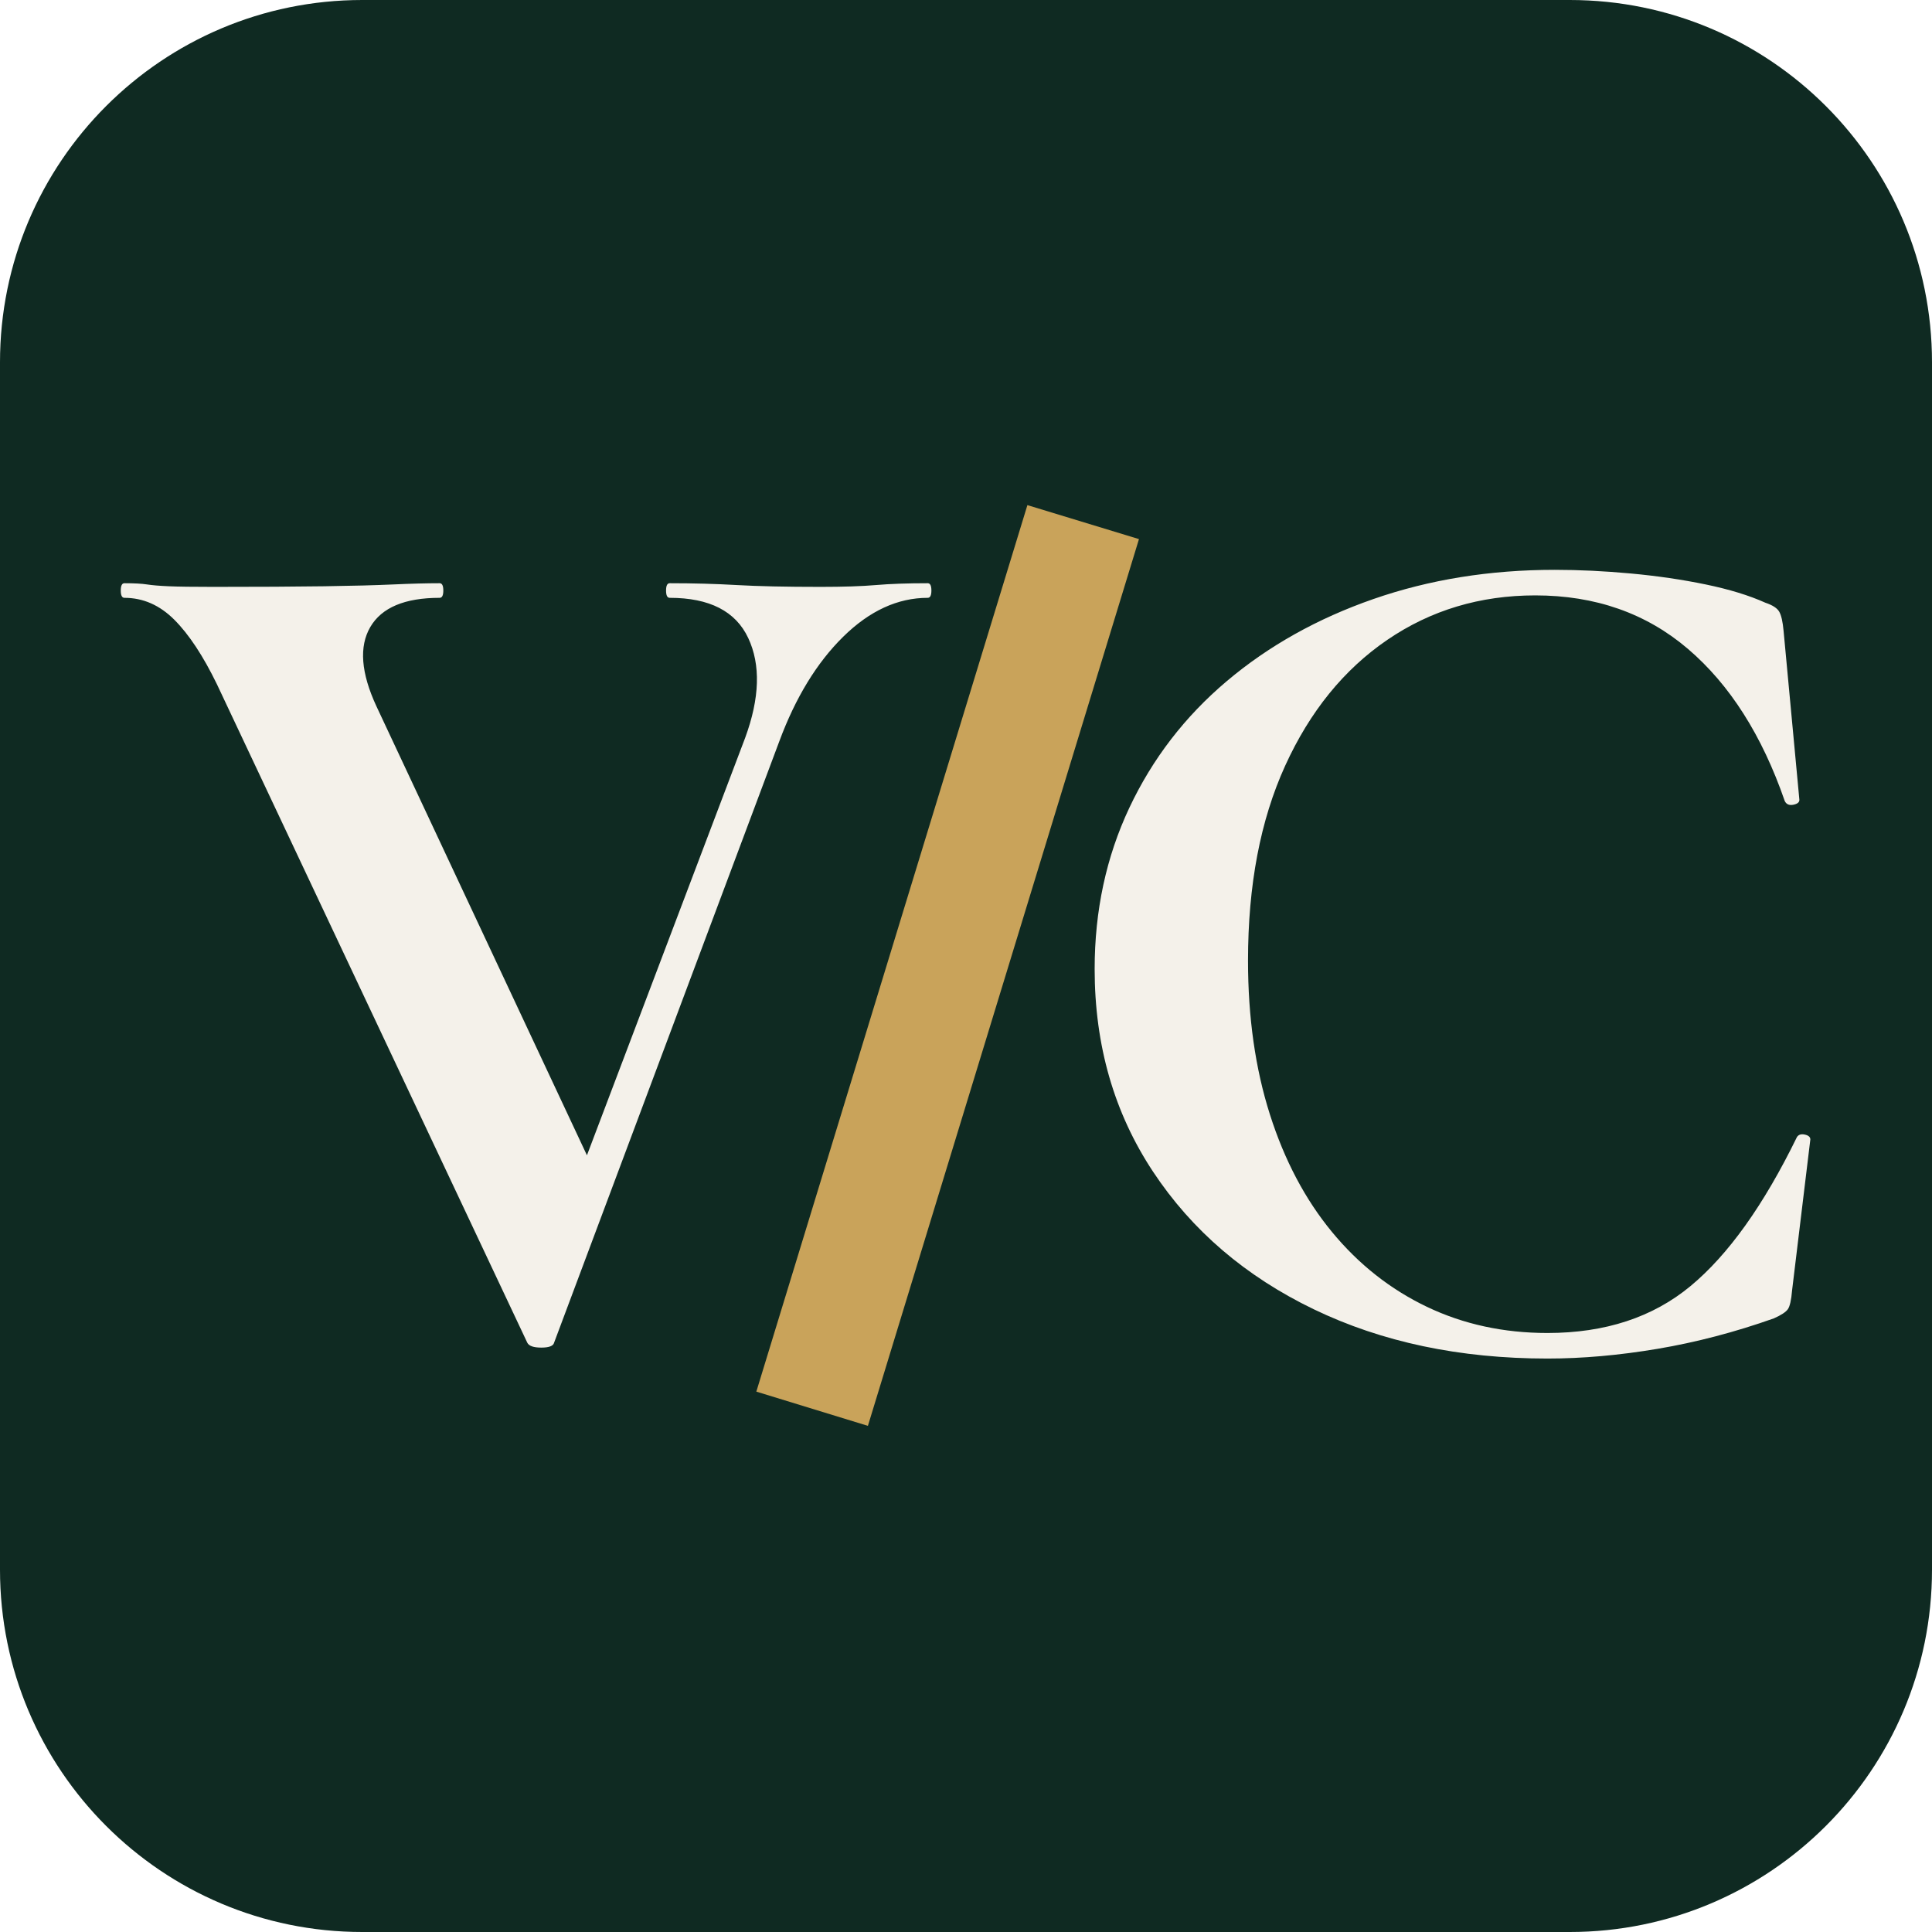
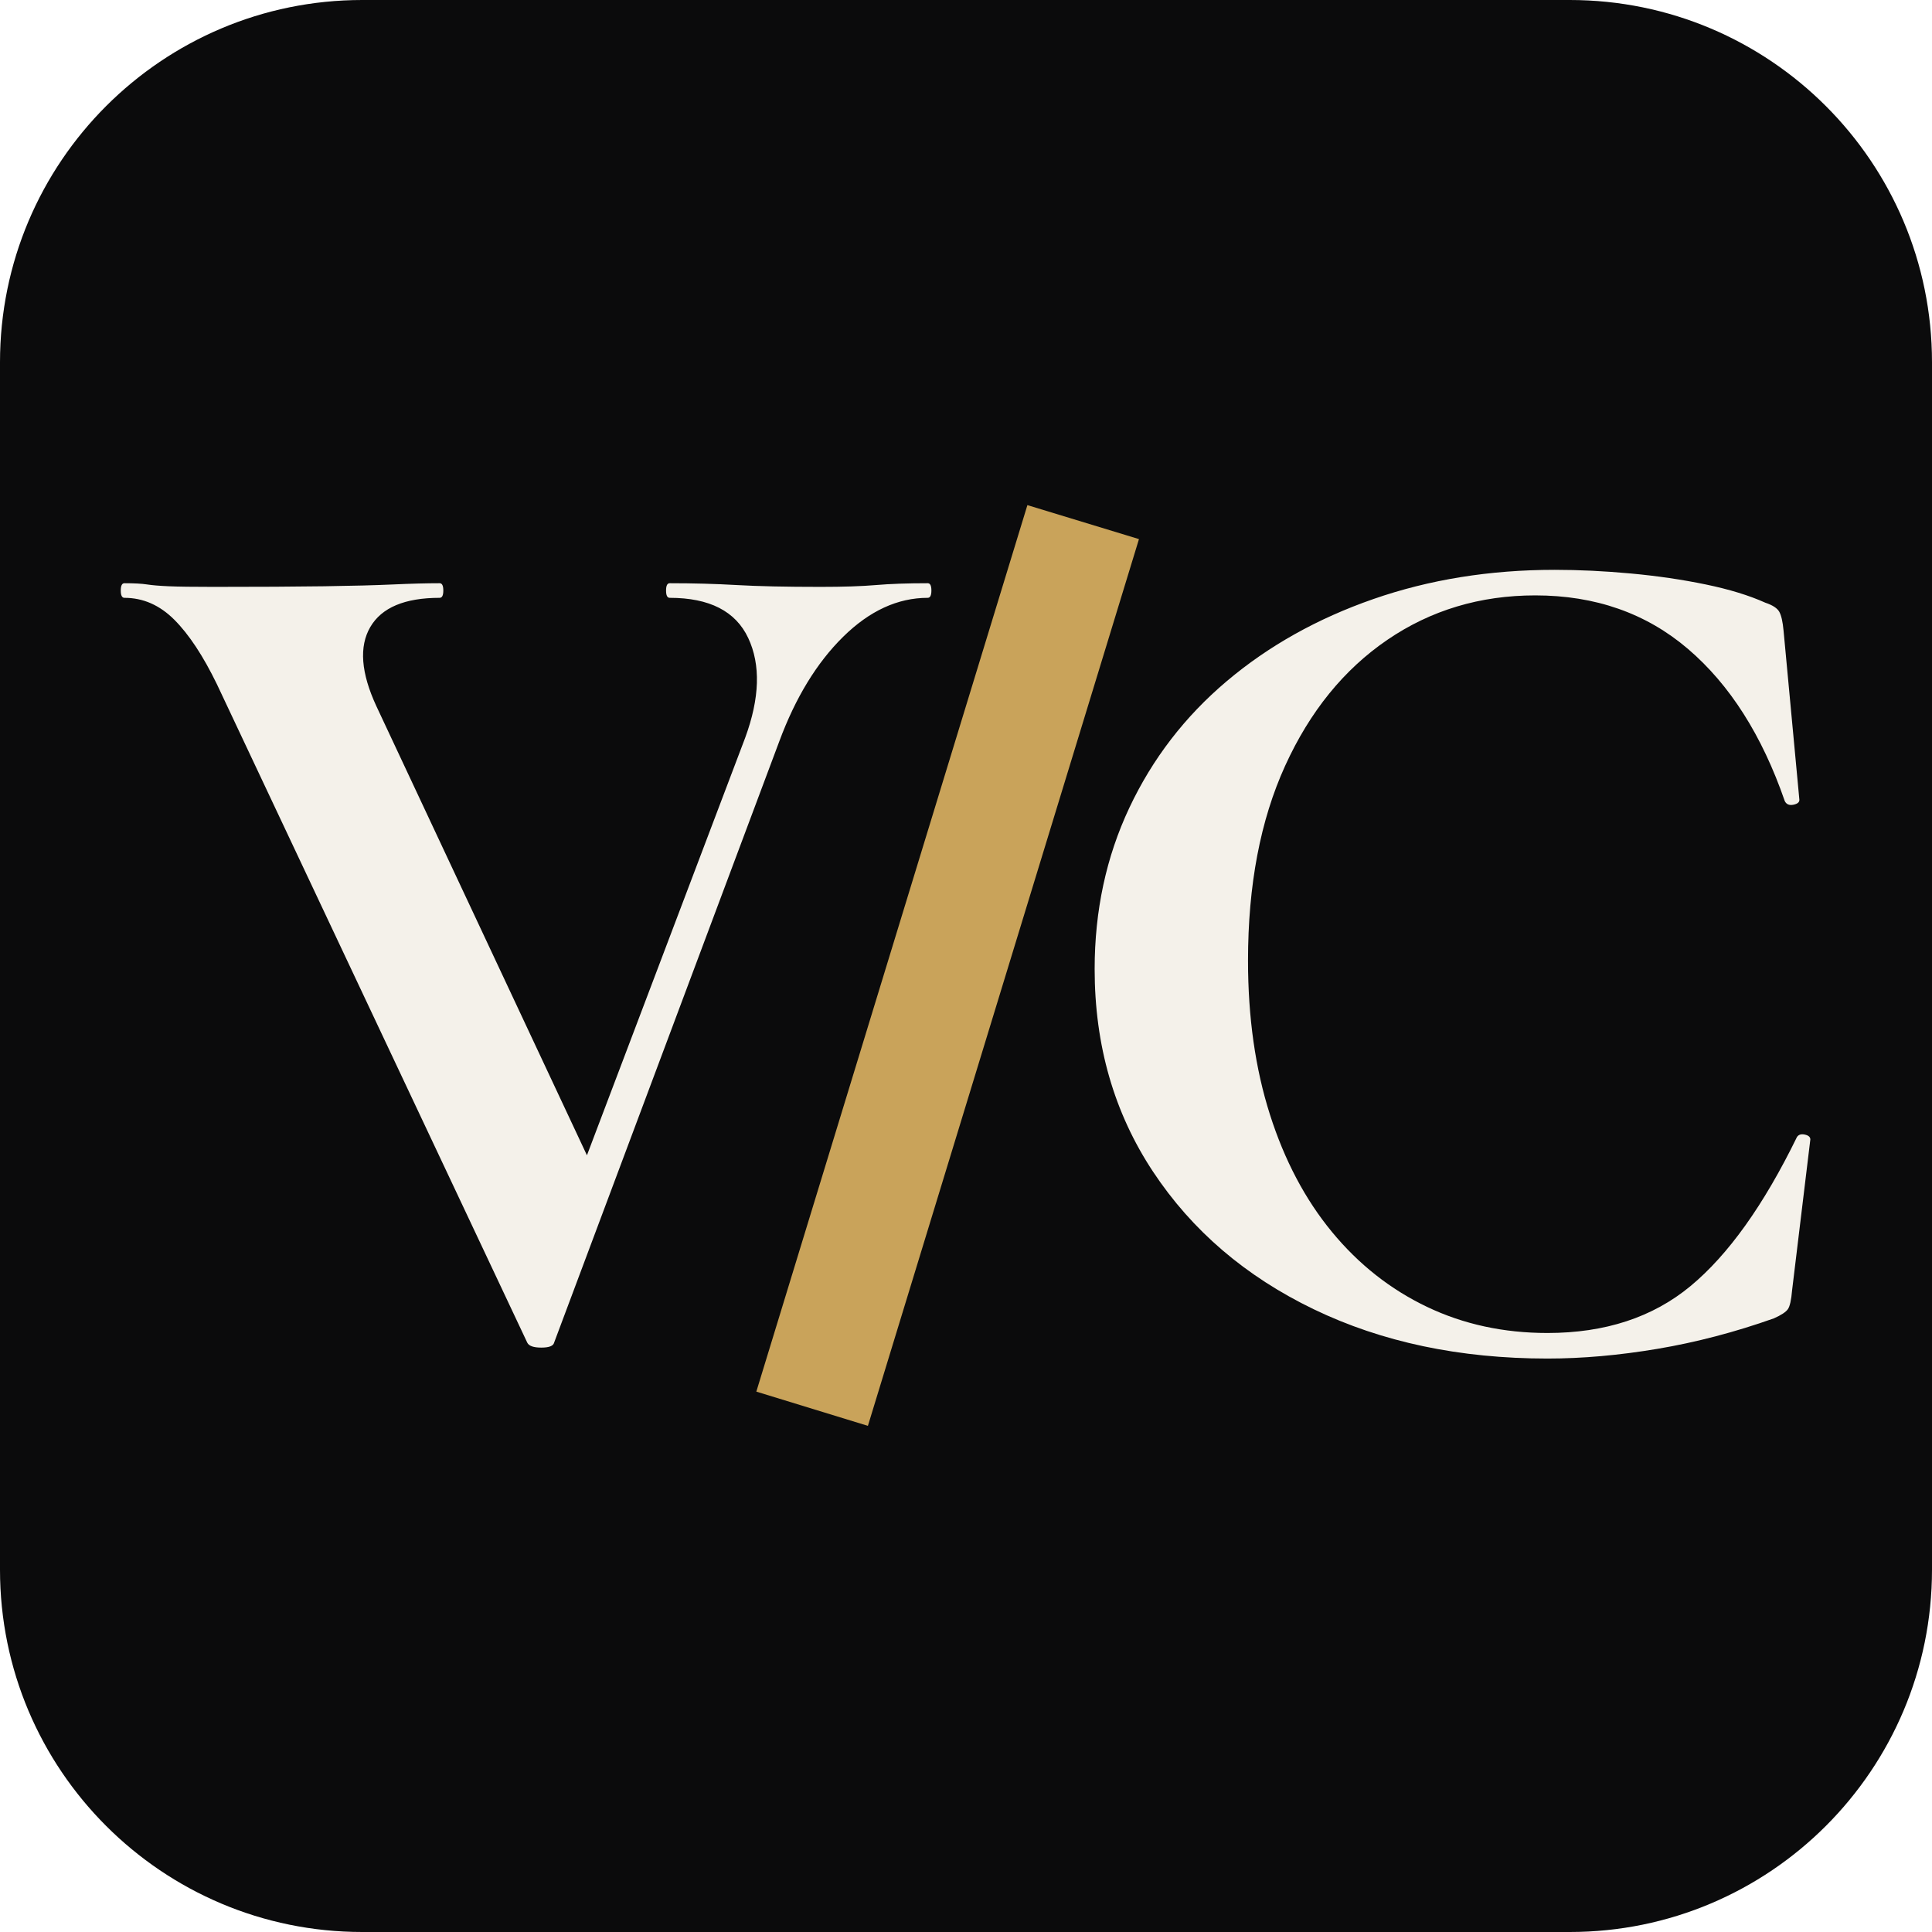
<svg xmlns="http://www.w3.org/2000/svg" viewBox="0 0 64 64" role="img" aria-label="VentureClap">
-   <rect width="64" height="64" rx="12" fill="#0F2A22" />
+   <rect width="64" height="64" rx="12" fill="#0B0B0C" />
  <g transform="translate(3.92 4.2) scale(0.84)">
    <path d="M31.92 18.0Q32.064 18.0 32.064 18.288Q32.064 18.576 31.92 18.576Q30.144 18.576 28.584 20.112Q27.024 21.648 26.064 24.24L17.184 47.952Q17.136 48.144 16.68 48.144Q16.224 48.144 16.128 47.952L3.888 21.984Q3.072 20.304 2.208 19.44Q1.344 18.576 0.24 18.576Q0.096 18.576 0.096 18.288Q0.096 18.0 0.24 18.0Q0.816 18.0 1.128 18.048Q1.44 18.096 1.992 18.12Q2.544 18.144 3.744 18.144Q6.432 18.144 8.112 18.12Q9.792 18.096 10.848 18.048Q11.904 18.0 12.672 18.0Q12.816 18.0 12.816 18.288Q12.816 18.576 12.672 18.576Q10.608 18.576 9.936 19.728Q9.264 20.88 10.176 22.848L18.48 40.56L24.72 24.096Q25.584 21.744 24.84 20.16Q24.096 18.576 21.744 18.576Q21.6 18.576 21.6 18.288Q21.6 18.0 21.744 18.0Q23.136 18.0 24.384 18.072Q25.632 18.144 27.696 18.144Q29.04 18.144 29.88 18.072Q30.72 18.0 31.92 18.0ZM56.646 17.472Q58.086 17.472 59.646 17.616Q61.206 17.76 62.598 18.048Q63.99 18.336 64.95 18.768Q65.382 18.912 65.502 19.128Q65.622 19.344 65.67 19.872L66.294 26.544Q66.294 26.688 66.054 26.736Q65.814 26.784 65.718 26.592Q64.374 22.704 61.902 20.592Q59.43 18.48 55.878 18.48Q52.614 18.48 50.046 20.232Q47.478 21.984 46.014 25.2Q44.55 28.416 44.55 32.88Q44.55 36.24 45.414 38.952Q46.278 41.664 47.862 43.584Q49.446 45.504 51.606 46.536Q53.766 47.568 56.358 47.568Q59.766 47.568 61.998 45.72Q64.23 43.872 66.198 39.84Q66.294 39.696 66.51 39.744Q66.726 39.792 66.726 39.936L66.006 45.888Q65.958 46.464 65.838 46.632Q65.718 46.8 65.286 46.992Q62.982 47.808 60.702 48.192Q58.422 48.576 56.358 48.576Q51.174 48.576 47.142 46.632Q43.11 44.688 40.806 41.208Q38.502 37.728 38.502 33.216Q38.502 29.76 39.87 26.856Q41.238 23.952 43.71 21.864Q46.182 19.776 49.494 18.624Q52.806 17.472 56.646 17.472Z" fill="#F4F1EA" />
    <path d="M35.85 14.92L40.25 16.26L29.56 51.23L25.16 49.88Z" fill="#C9A35A" />
  </g>
</svg>
